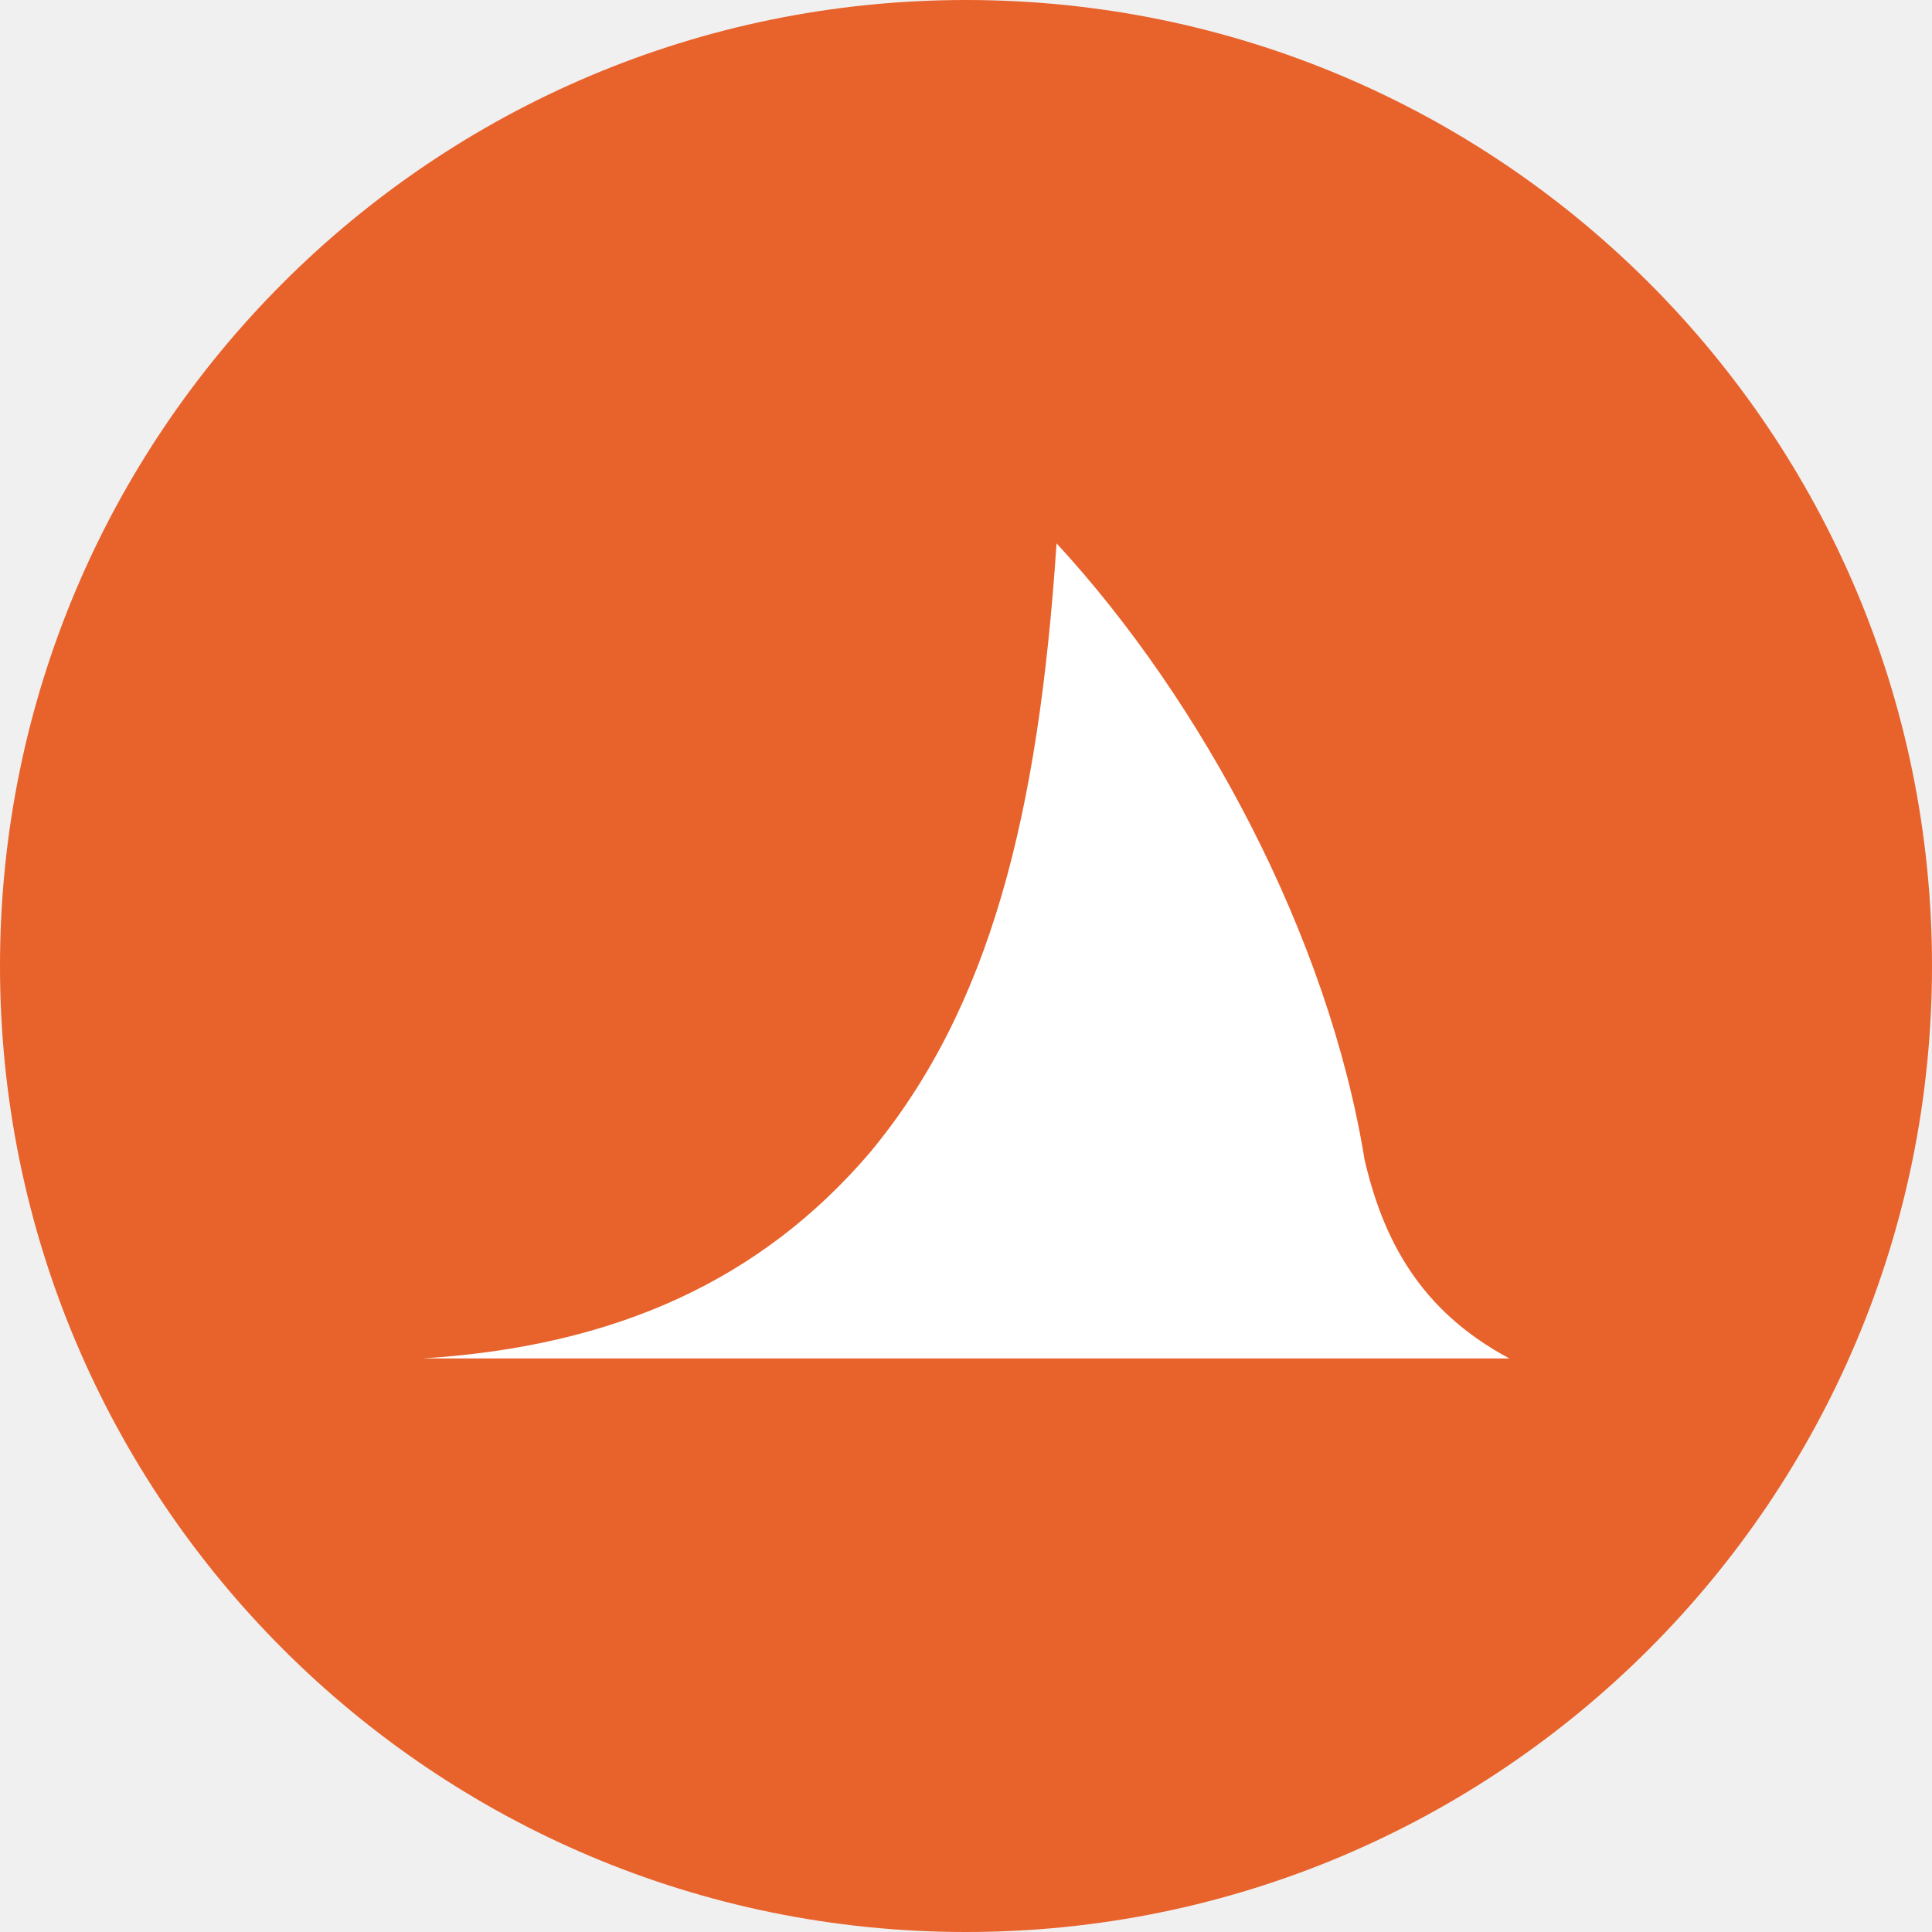
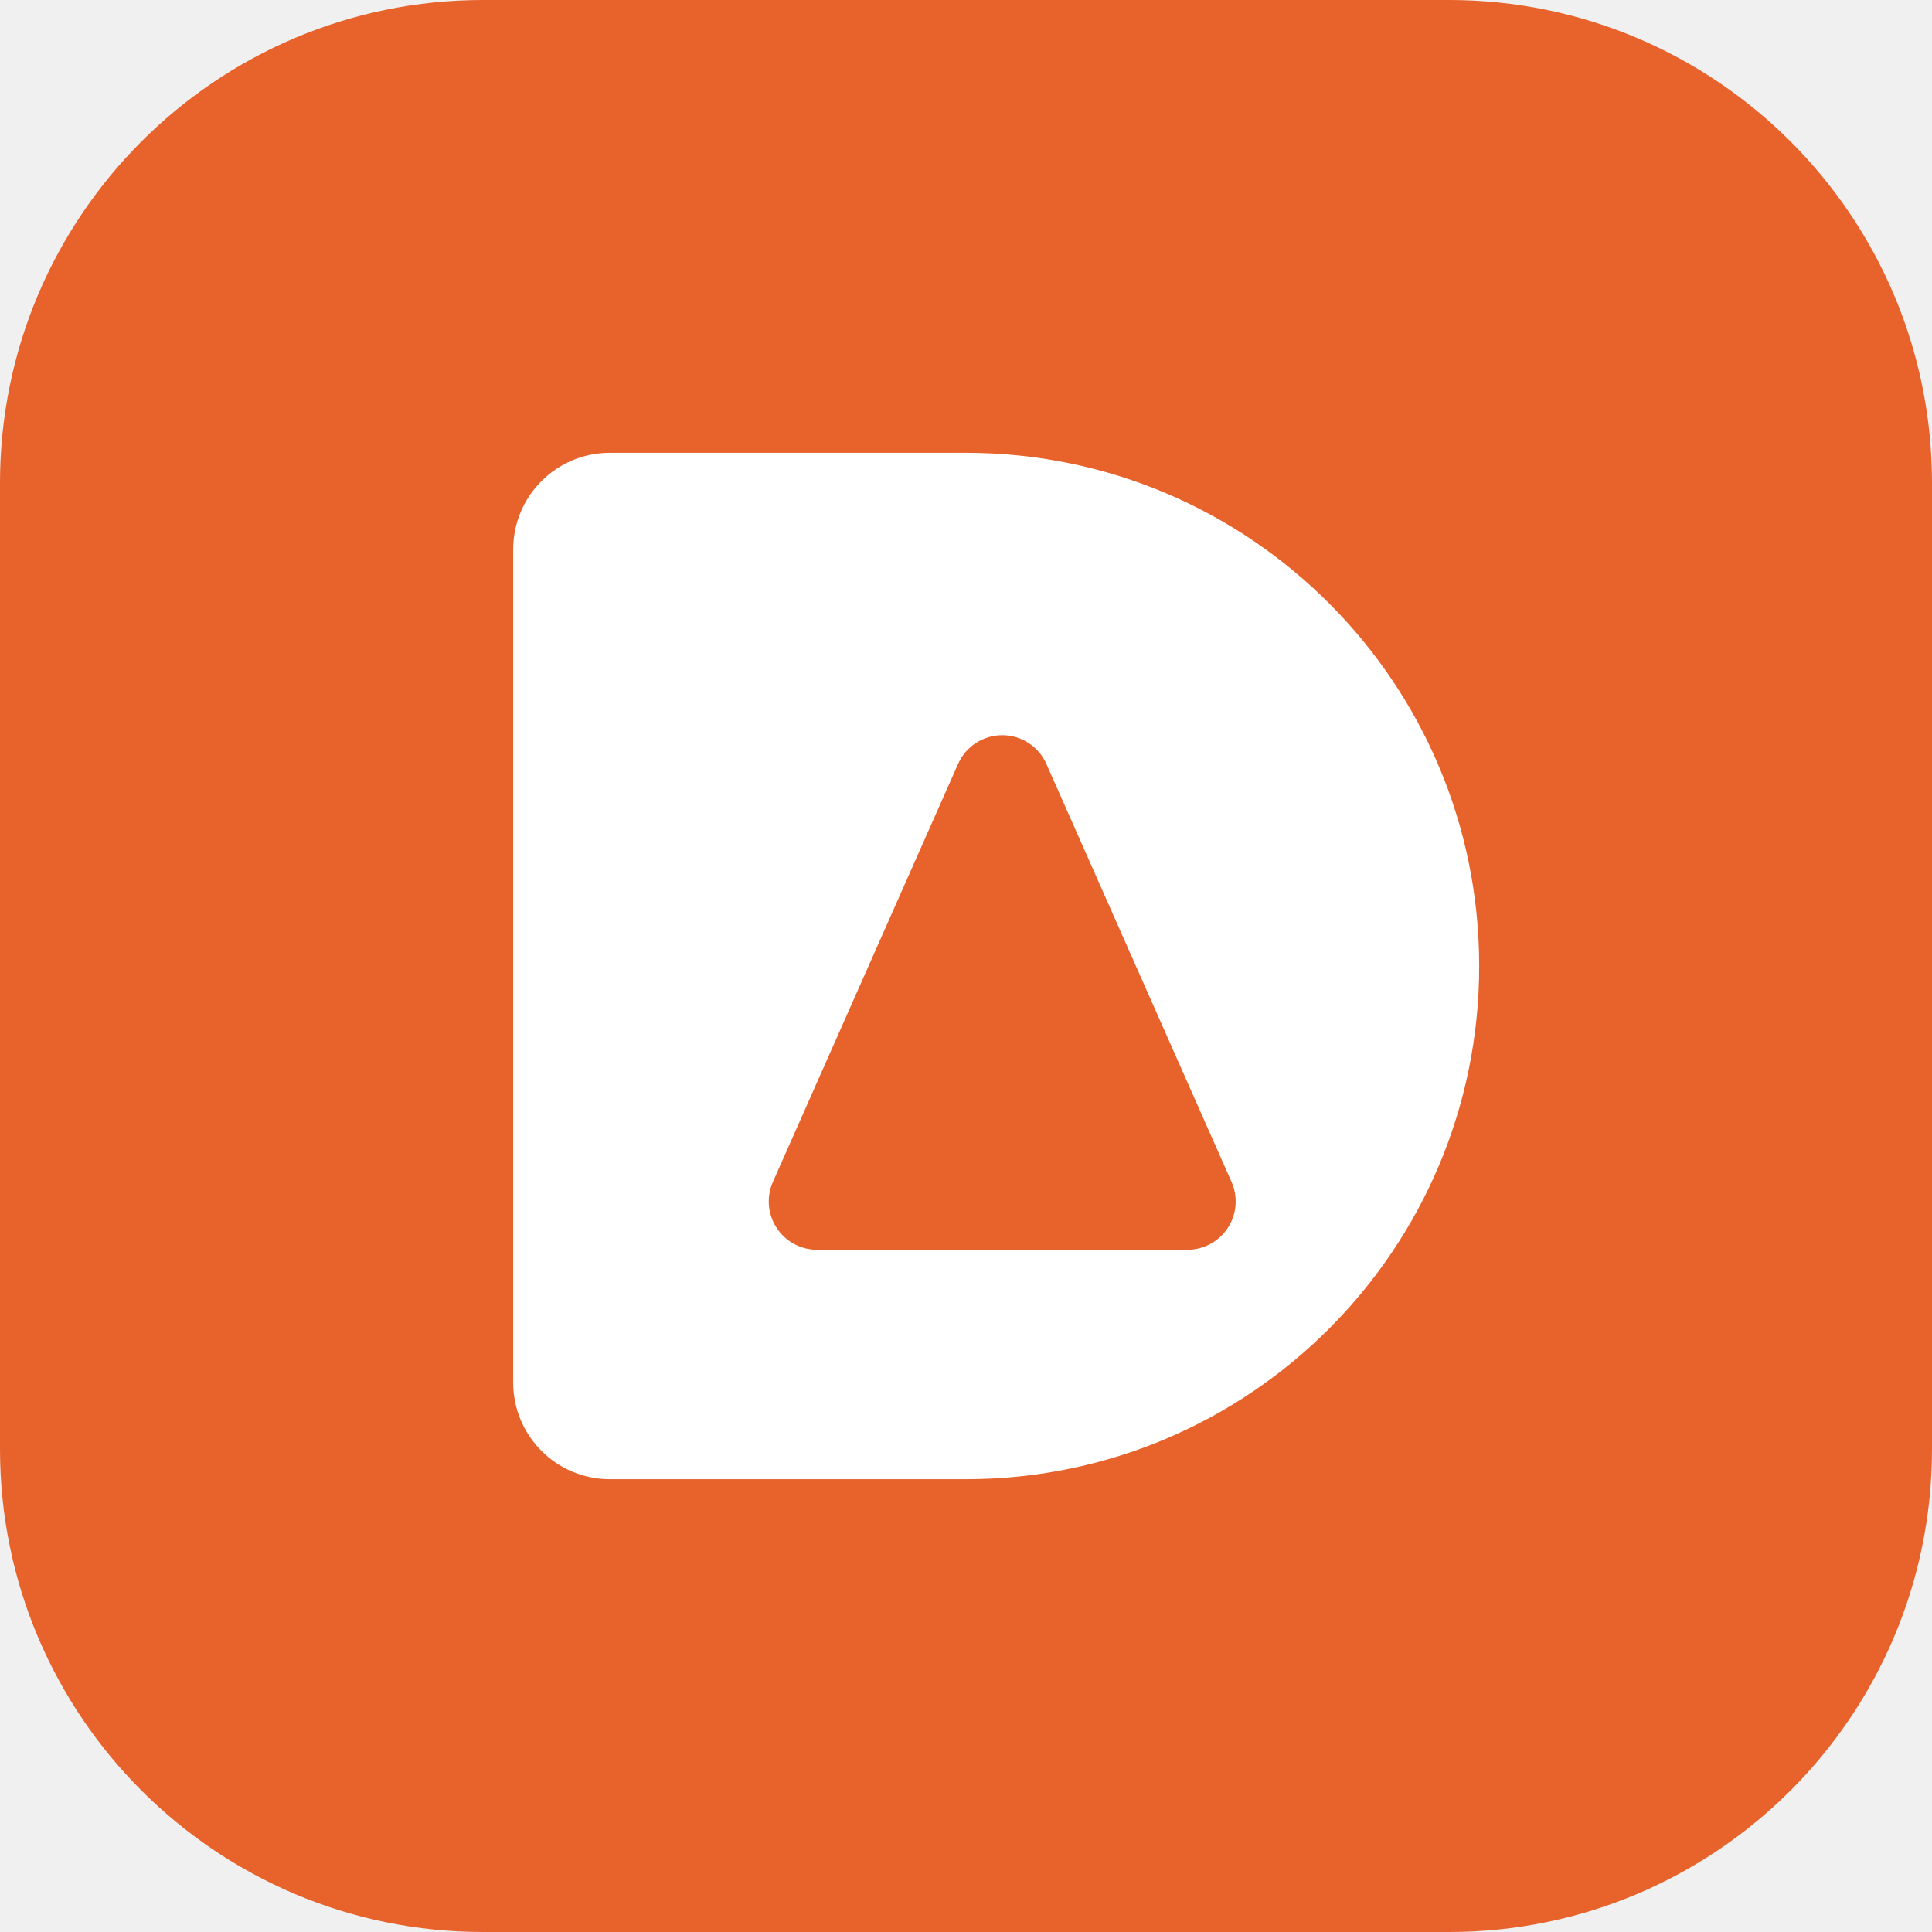
<svg xmlns="http://www.w3.org/2000/svg" width="96" height="96" viewBox="0 0 32 32" role="img" aria-label="Domfin">
-   <circle cx="16" cy="16" r="16" fill="#E8622C" />
-   <path d="M7 22.5c3.2-.2 5.6-1.3 7.4-3.4 2-2.4 2.8-5.6 3.1-10.1 2.4 2.6 4.5 6.5 5.1 10.2.3 1.3.9 2.5 2.4 3.3H7Z" fill="#FFFFFF" />
+   <rect width="32" height="32" rx="8" fill="#E8622C" />
+   <path d="M10.1 7.5H16a8.5 8.5 0 0 1 0 17h-5.9a1.6 1.6 0 0 1-1.6-1.6V9.1a1.6 1.6 0 0 1 1.6-1.6ZM12.8 19.58a.8.8 0 0 0 .73 1.12h6.14a.8.8 0 0 0 .73-1.12l-3.07-6.93a.8.8 0 0 0-1.46 0Z" fill-rule="evenodd" fill="#FFFFFF" />
</svg>
